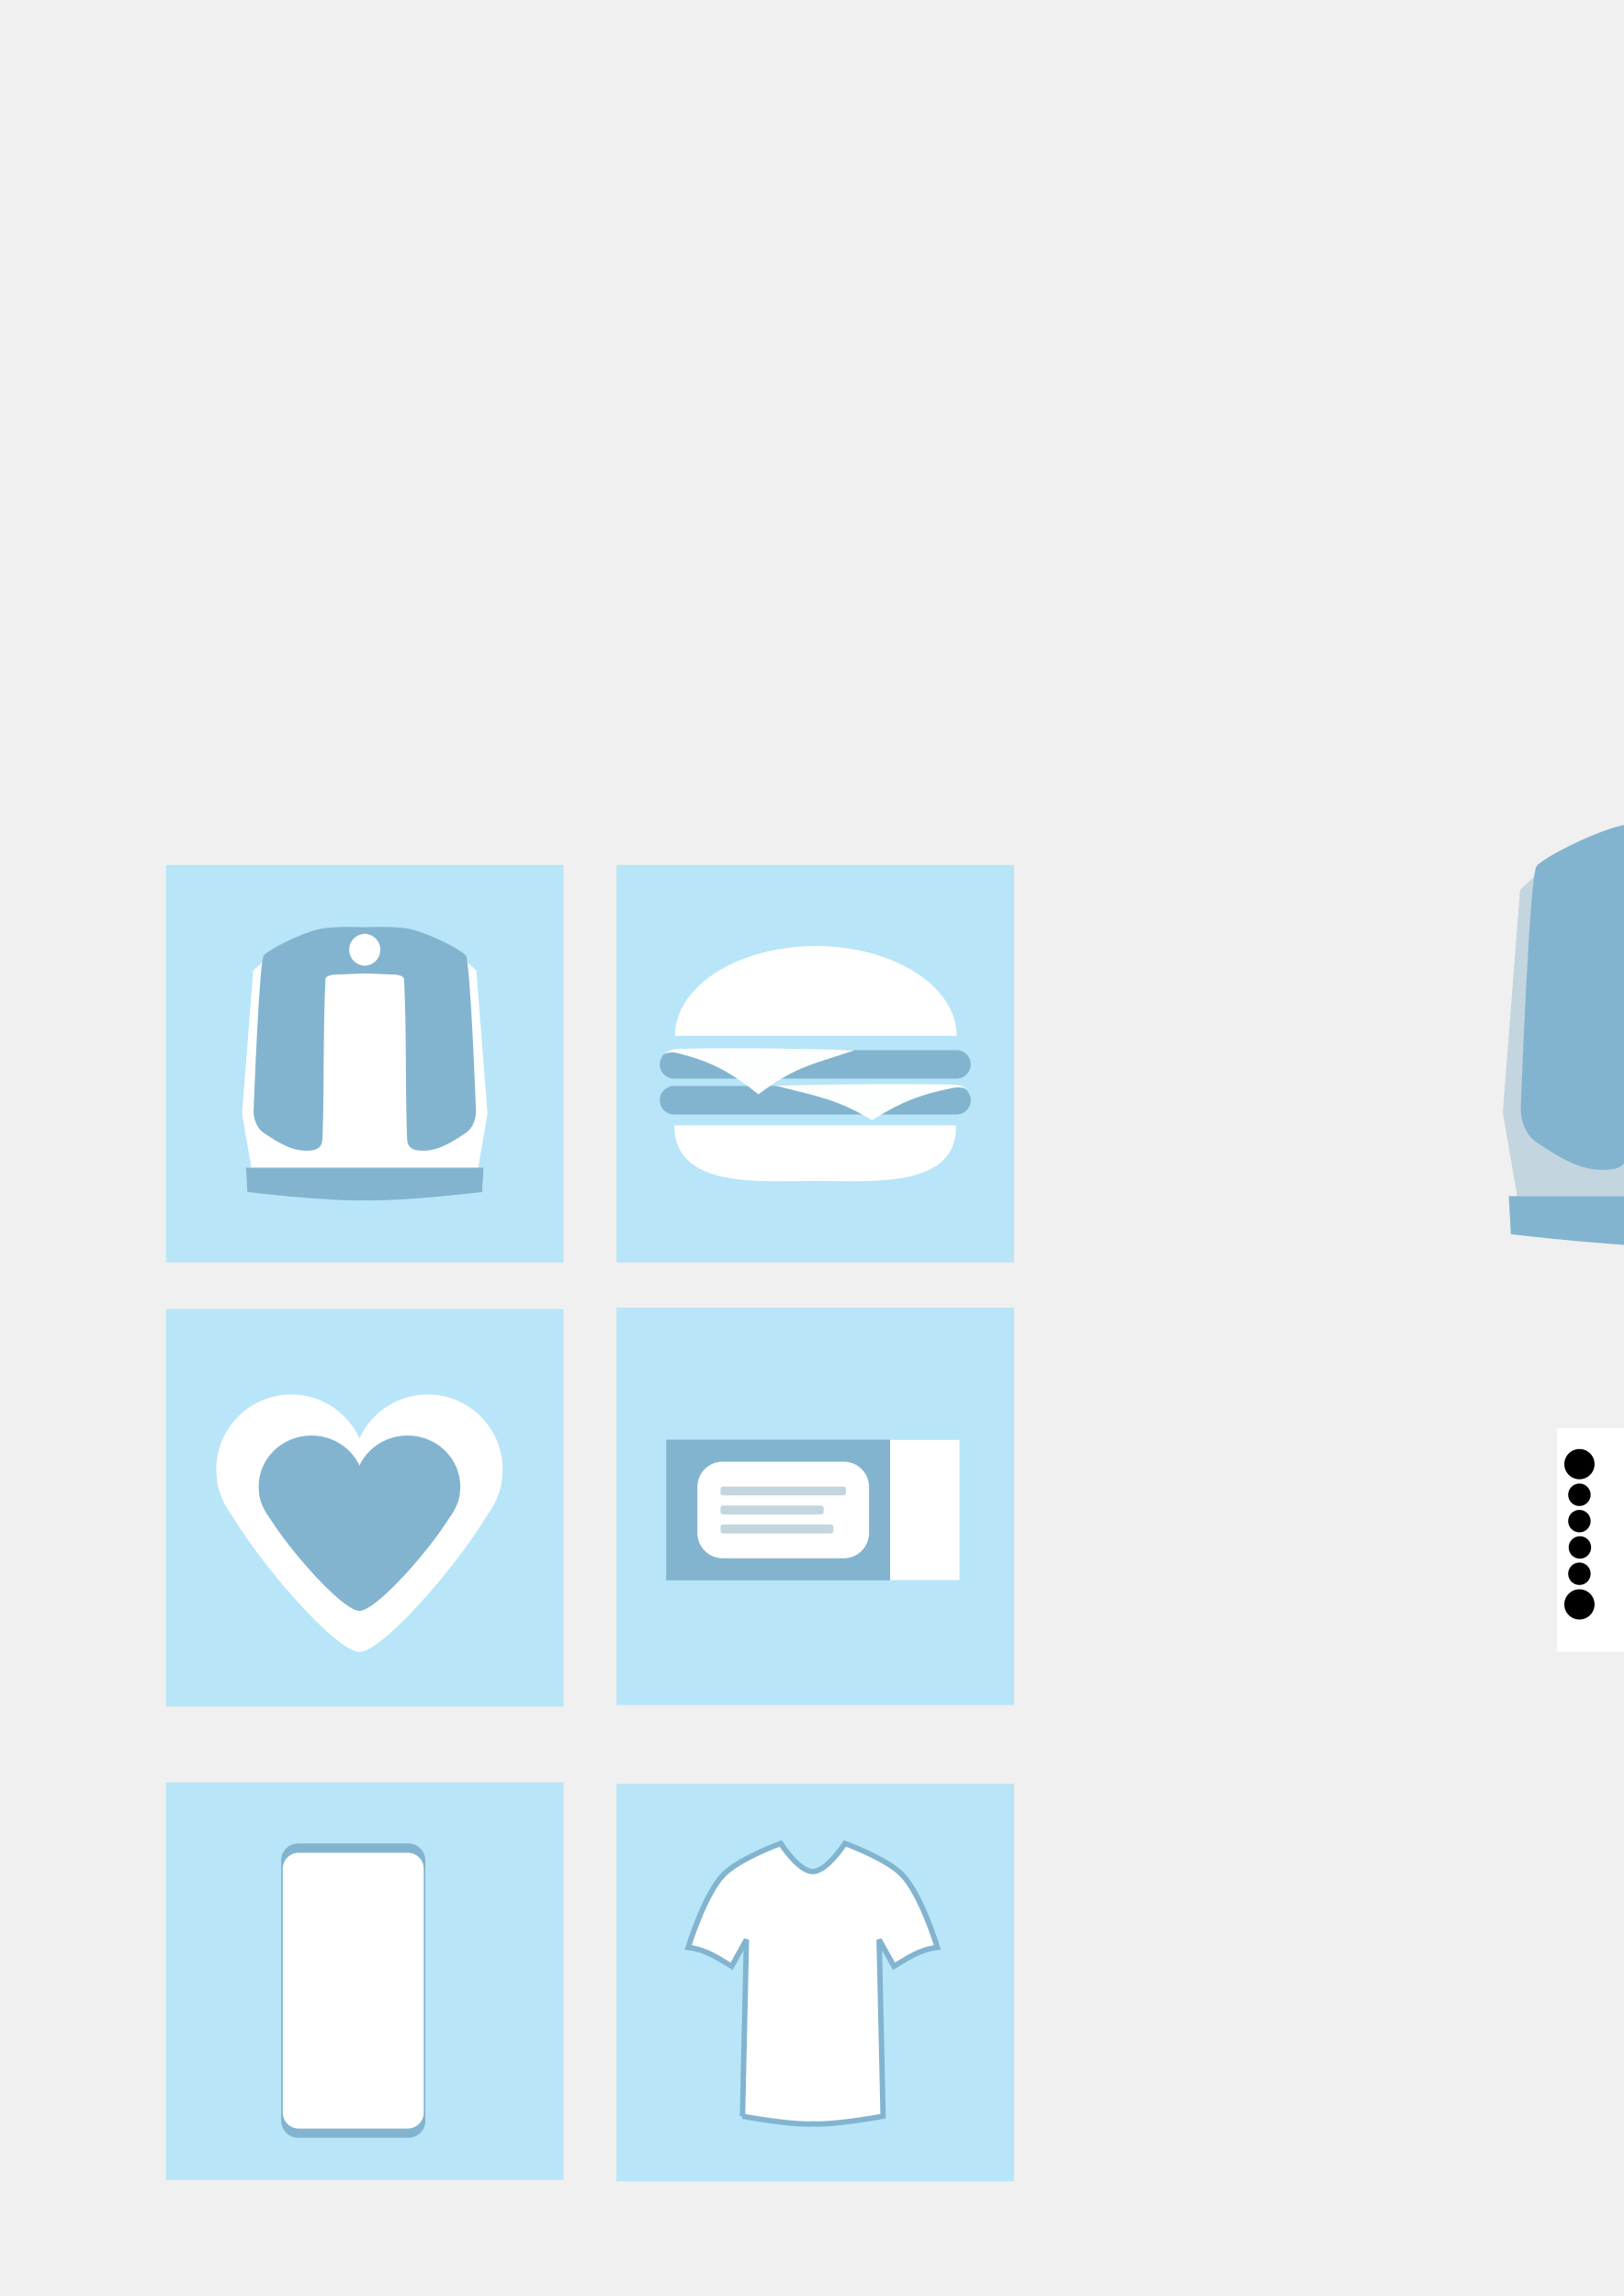
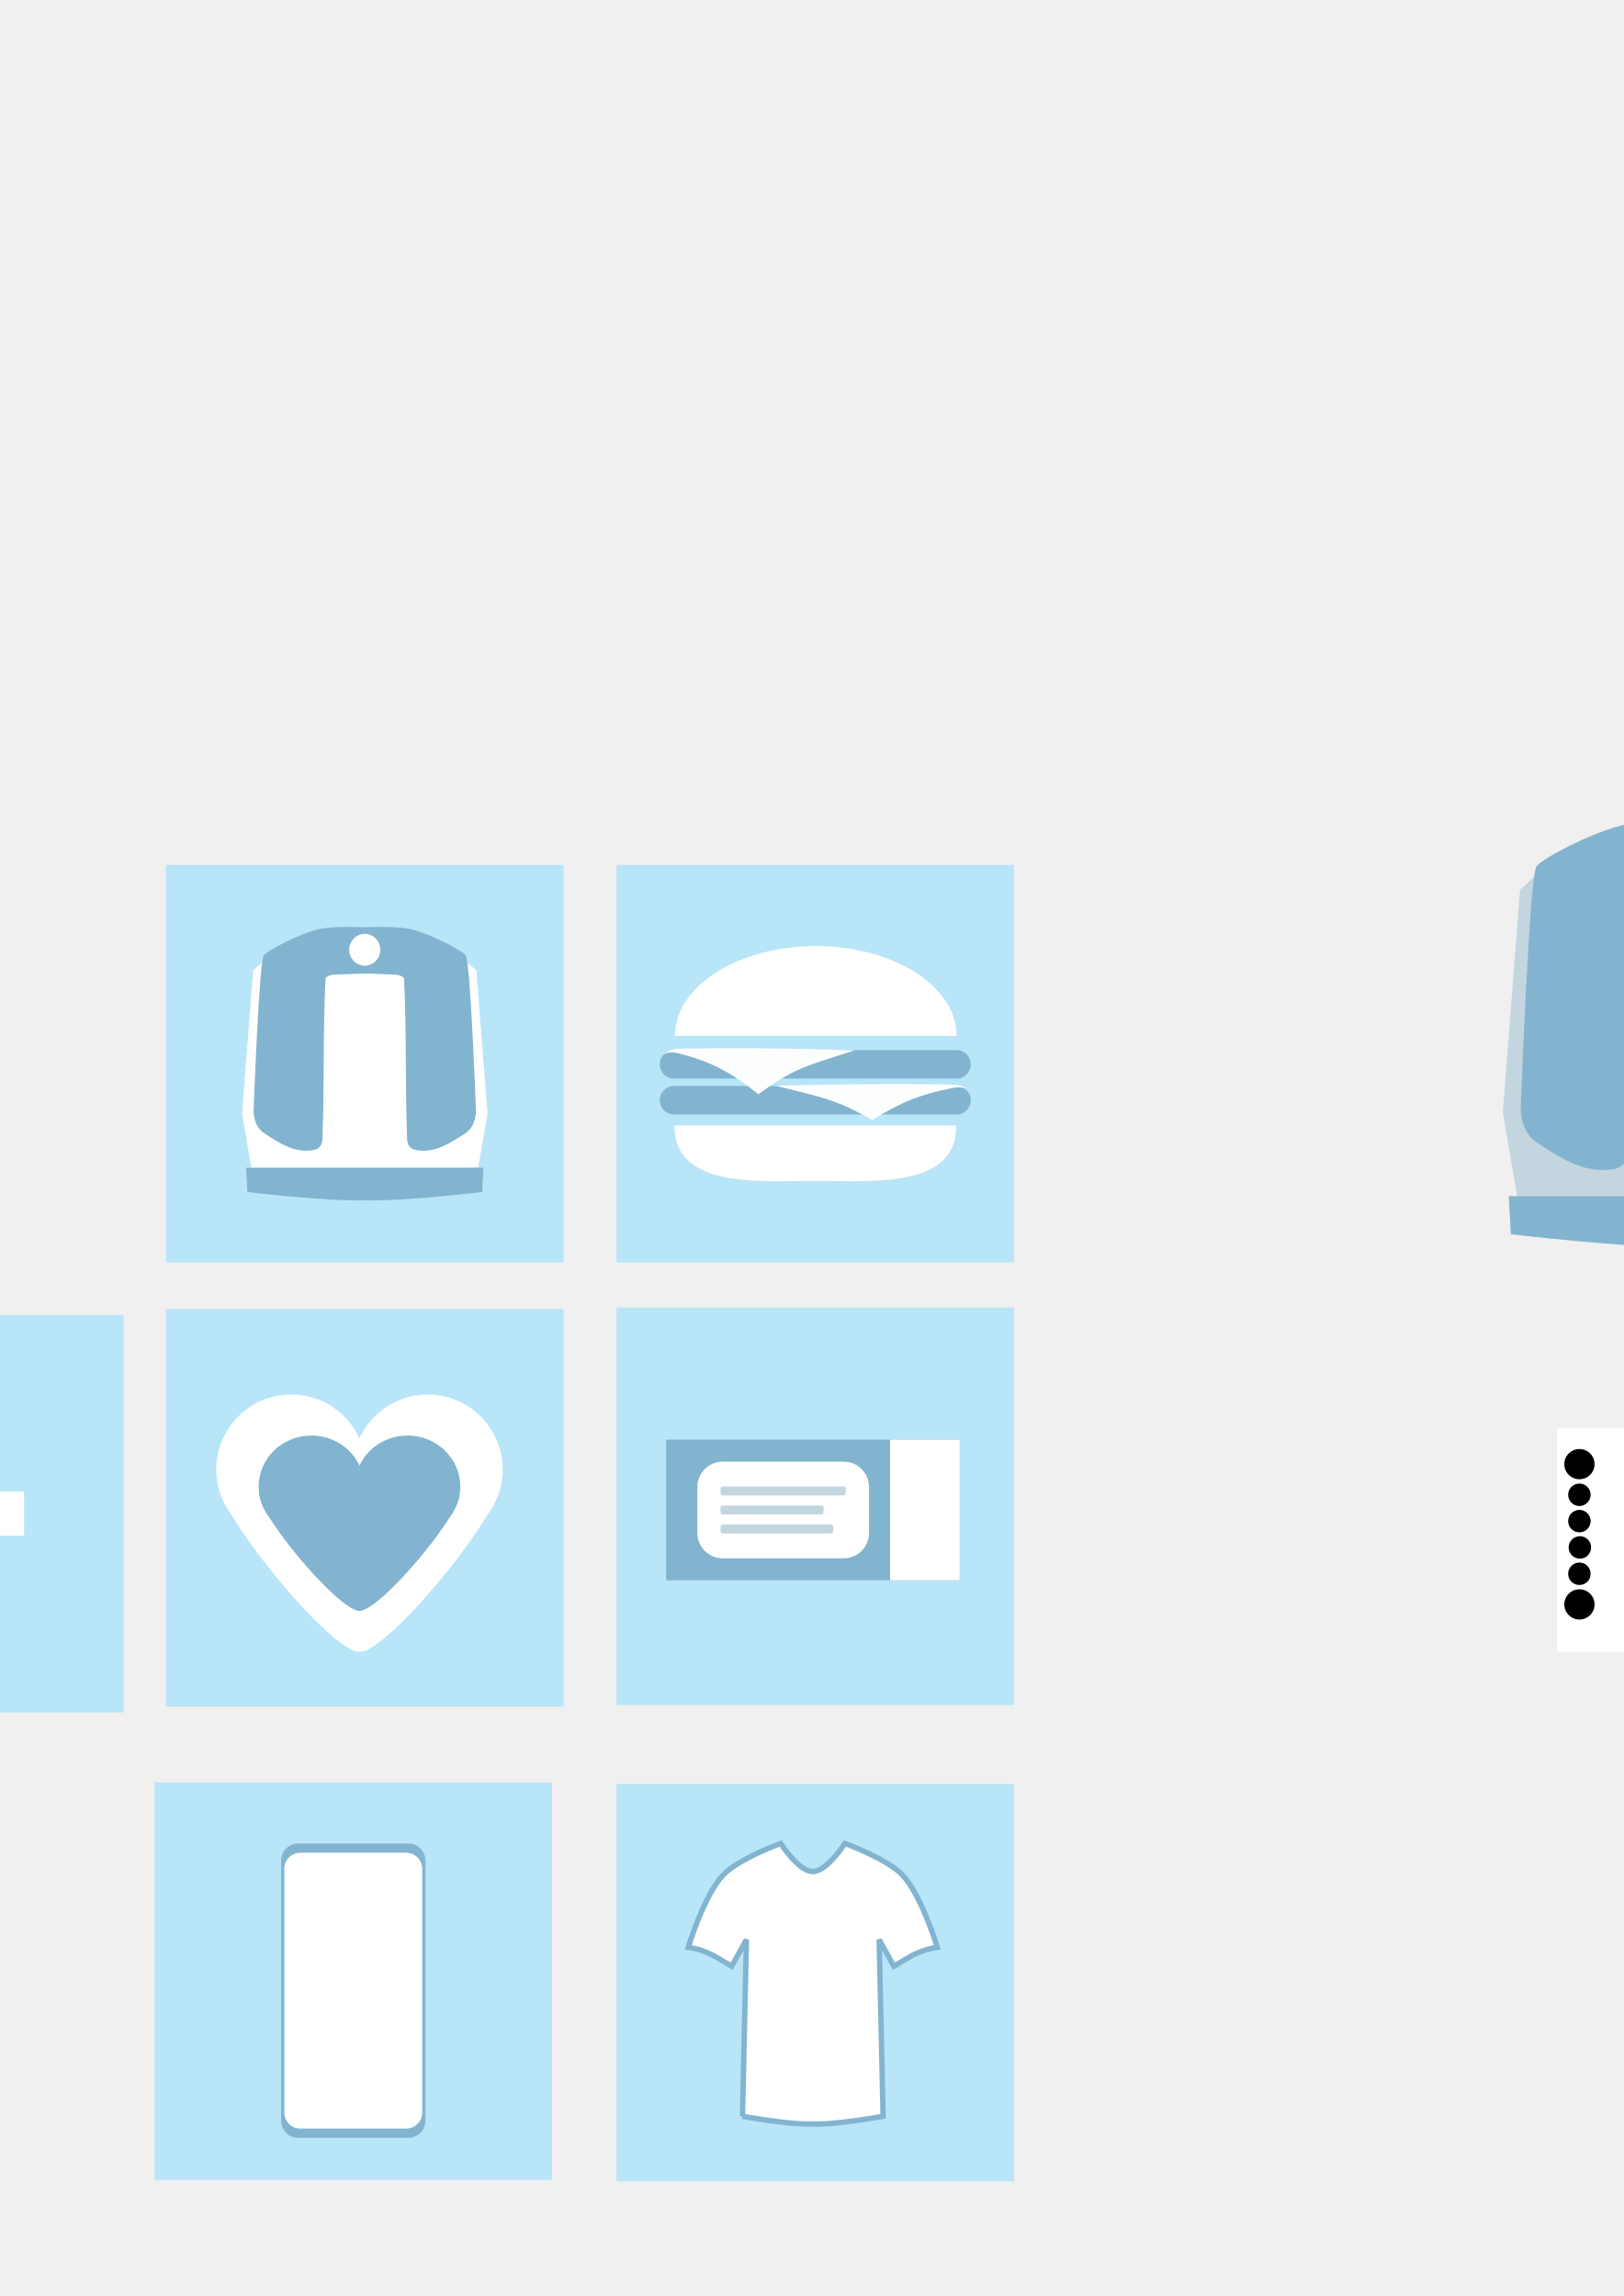
<svg xmlns="http://www.w3.org/2000/svg" xmlns:xlink="http://www.w3.org/1999/xlink" width="210mm" height="297mm" viewBox="0 0 210 297" version="1.1" id="svg8">
  <defs id="defs2">
    <clipPath clipPathUnits="userSpaceOnUse" id="clipPath1580">
      <g id="g1610" style="fill:#ffffff;fill-opacity:1">
        <circle r="1.956" style="fill:#ffffff;fill-opacity:1;stroke:none;stroke-width:1.082;stroke-miterlimit:4;stroke-dasharray:none;stroke-opacity:1" id="circle1582" cx="86.157" cy="186.277" />
        <circle r="1.956" style="fill:#ffffff;fill-opacity:1;stroke:none;stroke-width:1.082;stroke-miterlimit:4;stroke-dasharray:none;stroke-opacity:1" id="circle1584" cx="86.157" cy="204.421" />
        <circle r="1.956" style="fill:#ffffff;fill-opacity:1;stroke:none;stroke-width:1.082;stroke-miterlimit:4;stroke-dasharray:none;stroke-opacity:1" id="circle1586" cx="124.119" cy="204.421" />
        <circle r="1.956" style="fill:#ffffff;fill-opacity:1;stroke:none;stroke-width:1.082;stroke-miterlimit:4;stroke-dasharray:none;stroke-opacity:1" id="circle1588" cx="124.119" cy="186.225" />
        <g id="g1598" transform="matrix(0.2559945,0,0,0.2477394,52.44481,106.7011)" style="fill:#ffffff;fill-opacity:1">
          <ellipse style="fill:#ffffff;fill-opacity:1;stroke:none;stroke-width:2.659;stroke-miterlimit:4;stroke-dasharray:none;stroke-opacity:1" id="ellipse1590" cx="131.671" cy="350.953" rx="5.677" ry="5.866" />
          <ellipse ry="5.866" rx="5.677" cy="337.206" cx="131.671" id="ellipse1592" style="fill:#ffffff;fill-opacity:1;stroke:none;stroke-width:2.659;stroke-miterlimit:4;stroke-dasharray:none;stroke-opacity:1" />
          <ellipse style="fill:#ffffff;fill-opacity:1;stroke:none;stroke-width:2.659;stroke-miterlimit:4;stroke-dasharray:none;stroke-opacity:1" id="ellipse1594" cx="131.671" cy="378.448" rx="5.677" ry="5.866" />
          <ellipse ry="5.866" rx="5.677" cy="364.701" cx="131.919" id="ellipse1596" style="fill:#ffffff;fill-opacity:1;stroke:none;stroke-width:2.659;stroke-miterlimit:4;stroke-dasharray:none;stroke-opacity:1" />
        </g>
        <g transform="matrix(0.2559945,0,0,0.2477394,90.37988,106.7011)" id="g1608" style="fill:#ffffff;fill-opacity:1">
          <ellipse ry="5.866" rx="5.677" cy="350.953" cx="131.671" id="ellipse1600" style="fill:#ffffff;fill-opacity:1;stroke:none;stroke-width:2.659;stroke-miterlimit:4;stroke-dasharray:none;stroke-opacity:1" />
          <ellipse style="fill:#ffffff;fill-opacity:1;stroke:none;stroke-width:2.659;stroke-miterlimit:4;stroke-dasharray:none;stroke-opacity:1" id="ellipse1602" cx="131.671" cy="337.206" rx="5.677" ry="5.866" />
          <ellipse ry="5.866" rx="5.677" cy="378.448" cx="131.671" id="ellipse1604" style="fill:#ffffff;fill-opacity:1;stroke:none;stroke-width:2.659;stroke-miterlimit:4;stroke-dasharray:none;stroke-opacity:1" />
          <ellipse style="fill:#ffffff;fill-opacity:1;stroke:none;stroke-width:2.659;stroke-miterlimit:4;stroke-dasharray:none;stroke-opacity:1" id="ellipse1606" cx="131.919" cy="364.701" rx="5.677" ry="5.866" />
        </g>
      </g>
    </clipPath>
  </defs>
  <g id="layer1">
    <rect style="fill:#b8e5f8;fill-opacity:1;stroke:none;stroke-width:3.033;stroke-miterlimit:4;stroke-dasharray:none;stroke-opacity:1" id="rect162" width="51.413" height="51.413" x="21.471" y="169.337" />
    <rect y="111.885" x="21.471" height="51.413" width="51.413" id="rect5431" style="fill:#b8e5f8;fill-opacity:1;stroke:none;stroke-width:3.033;stroke-miterlimit:4;stroke-dasharray:none;stroke-opacity:1" />
    <rect style="fill:#b8e5f8;fill-opacity:1;stroke:none;stroke-width:3.033;stroke-miterlimit:4;stroke-dasharray:none;stroke-opacity:1" id="rect817" width="51.413" height="51.413" x="79.736" y="111.885" />
    <g id="g1697" transform="matrix(0.8905052,0,0,0.8905052,11.54534,15.06553)">
      <path id="path823" d="m 125.883,146.559 c 0.236,9.294 -12.573,8.055 -20.4,8.062 -7.861,0.007 -20.539,1.233 -20.514,-8.065" style="fill:#ffffff;fill-opacity:1;stroke:none;stroke-width:2.302;stroke-miterlimit:4;stroke-dasharray:none;stroke-opacity:1" />
      <path transform="scale(1,-1)" style="fill:#ffffff;fill-opacity:1;stroke:none;stroke-width:2.765;stroke-miterlimit:4;stroke-dasharray:none;stroke-opacity:1" id="path827" d="m 125.977,-133.545 a 20.457,13.04 0 0 1 -10.231,11.294 20.457,13.04 0 0 1 -20.459,-0.002 20.457,13.04 0 0 1 -10.225,-11.296" />
      <rect transform="scale(-1,1)" ry="2.071" y="140.833" x="-128.026" height="4.143" width="45.169" id="rect829" style="fill:#82b4d0;fill-opacity:1;stroke:none;stroke-width:2.765;stroke-miterlimit:4;stroke-dasharray:none;stroke-opacity:1" />
      <rect ry="2.071" style="fill:#82b4d0;fill-opacity:1;stroke:none;stroke-width:2.765;stroke-miterlimit:4;stroke-dasharray:none;stroke-opacity:1" id="rect835" width="45.169" height="4.143" x="82.858" y="135.621" />
      <path style="fill:#ffffff;fill-opacity:0.977;stroke:none;stroke-width:0.213px;stroke-linecap:butt;stroke-linejoin:miter;stroke-opacity:1" d="m 99.698,140.792 c 7.968,-0.178 16.091,-0.322 25.592,-0.169 0.85,0.014 1.493,0.19 2.169,0.629 -0.851,-0.274 -1.342,-0.275 -2.151,-0.114 -4.673,0.934 -7.491,2.068 -11.606,4.65 -5.188,-3.011 -7.145,-3.254 -14.004,-4.995 z" id="path876" />
      <path id="path880" d="m 111.186,135.645 c -7.968,-0.227 -16.091,-0.412 -25.592,-0.216 -0.85,0.017 -1.493,0.243 -2.169,0.805 0.851,-0.351 1.342,-0.353 2.151,-0.146 4.673,1.195 7.491,2.647 11.606,5.952 5.188,-3.854 7.145,-4.165 14.004,-6.394 z" style="fill:#ffffff;fill-opacity:0.977;stroke:none;stroke-width:0.241px;stroke-linecap:butt;stroke-linejoin:miter;stroke-opacity:1" />
    </g>
    <path id="path918" d="m 215.471,106.574 c -1.294,0.005 -2.631,0.056 -3.597,0.209 -2.707,0.429 -5.439,1.114 -7.943,2.457 -2.669,1.432 -7.332,5.859 -7.332,5.859 l -2.236,28.791 1.864,10.857 -1.079,-0.008 0.267,4.913 c 0,0 15.361,1.005 23.708,0.852 v -6.268 -47.574 c -0.679,-0.034 -2.042,-0.094 -3.651,-0.088 z" style="fill:#c3d5df;fill-opacity:1;stroke:none;stroke-width:0.238px;stroke-linecap:butt;stroke-linejoin:miter;stroke-opacity:1" />
    <path style="fill:#82b4d0;fill-opacity:1;stroke:none;stroke-width:0.238px;stroke-linecap:butt;stroke-linejoin:miter;stroke-opacity:1" d="m 195.147,154.739 0.267,4.913 c 0,0 15.706,1.896 23.708,1.675 v -5.927 l -0.069,-0.654 h -22.827 z" id="path916" />
    <path style="fill:#82b4d0;fill-opacity:1;stroke:none;stroke-width:0.238px;stroke-linecap:butt;stroke-linejoin:miter;stroke-opacity:1" d="m 215.769,106.302 c -2.095,-8e-5 -4.599,0.104 -6.235,0.52 -3.786,0.963 -9.887,4.105 -10.801,5.212 -0.94,1.139 -2.053,31.404 -2.053,31.404 0,0 -0.075,2.961 2.16,4.41 3.058,1.982 5.97,3.939 9.668,3.408 2.174,-0.313 2.017,-2.014 2.056,-3.054 0.352,-9.465 0.062,-20.664 0.59,-31.558 0.395,-0.642 1.728,-0.735 1.728,-0.735 l 6.24,-0.245 v -9.258 -0.02 c -0.488,-0.026 -1.664,-0.084 -3.353,-0.084 z" id="path920" />
    <path style="fill:#c3d5df;fill-opacity:1;stroke:none;stroke-width:1.268;stroke-miterlimit:4;stroke-dasharray:none;stroke-opacity:1" d="m 219.122,107.698 a 3.204,3.204 0 0 0 -3.203,3.203 3.204,3.204 0 0 0 3.203,3.203 z" id="path1558" />
    <use height="100%" width="100%" id="use5289-3" transform="matrix(-1,0,0,1,264.9108,-38.61204)" xlink:href="#g1582" y="0" x="0" />
    <use x="0" y="0" xlink:href="#g1582" transform="translate(-173.4702,-38.61205)" id="use5373" width="100%" height="100%" />
    <g id="use5289" transform="matrix(-1,0,0,1,438.244,0)">
      <path id="path5377" d="m 215.471,106.574 c -1.294,0.005 -2.631,0.056 -3.597,0.209 -2.707,0.429 -5.439,1.114 -7.943,2.457 -2.669,1.432 -7.332,5.859 -7.332,5.859 l -2.236,28.791 1.864,10.857 -1.079,-0.008 0.267,4.913 c 0,0 15.361,1.005 23.708,0.852 v -6.268 -47.574 c -0.679,-0.034 -2.042,-0.094 -3.651,-0.088 z" style="fill:#c3d5df;fill-opacity:1;stroke:none;stroke-width:0.238px;stroke-linecap:butt;stroke-linejoin:miter;stroke-opacity:1" />
      <path style="fill:#82b4d0;fill-opacity:1;stroke:none;stroke-width:0.238px;stroke-linecap:butt;stroke-linejoin:miter;stroke-opacity:1" d="m 195.147,154.739 0.267,4.913 c 0,0 15.706,1.896 23.708,1.675 v -5.927 l -0.069,-0.654 h -22.827 z" id="path5379" />
      <path style="fill:#82b4d0;fill-opacity:1;stroke:none;stroke-width:0.238px;stroke-linecap:butt;stroke-linejoin:miter;stroke-opacity:1" d="m 215.769,106.302 c -2.095,-8e-5 -4.599,0.104 -6.235,0.52 -3.786,0.963 -9.887,4.105 -10.801,5.212 -0.94,1.139 -2.053,31.404 -2.053,31.404 0,0 -0.075,2.961 2.16,4.41 3.058,1.982 5.97,3.939 9.668,3.408 2.174,-0.313 2.017,-2.014 2.056,-3.054 0.352,-9.465 0.062,-20.664 0.59,-31.558 0.395,-0.642 1.728,-0.735 1.728,-0.735 l 6.24,-0.245 v -9.258 -0.02 c -0.488,-0.026 -1.664,-0.084 -3.353,-0.084 z" id="path5381" />
      <path transform="scale(0.2645833)" style="fill:#c3d5df;fill-opacity:1;stroke:none;stroke-width:4.794;stroke-miterlimit:4;stroke-dasharray:none;stroke-opacity:1" d="m 828.178,407.047 a 12.108,12.108 0 0 0 -12.107,12.107 12.108,12.108 0 0 0 12.107,12.107 z" id="path5383" />
      <path id="path5385" d="m 41.279,118.321 c -0.832,0.003 -1.691,0.036 -2.312,0.135 -1.74,0.276 -3.496,0.716 -5.106,1.579 -1.716,0.921 -4.713,3.766 -4.713,3.766 l -1.437,18.507 1.198,6.979 -0.694,-0.005 0.172,3.158 c 0,0 9.874,0.646 15.239,0.547 v -4.029 -30.58 c -0.437,-0.022 -1.313,-0.06 -2.347,-0.057 z" style="fill:#c3d5df;fill-opacity:1;stroke:none;stroke-width:0.153px;stroke-linecap:butt;stroke-linejoin:miter;stroke-opacity:1" />
      <path style="fill:#82b4d0;fill-opacity:1;stroke:none;stroke-width:0.153px;stroke-linecap:butt;stroke-linejoin:miter;stroke-opacity:1" d="m 28.215,149.281 0.172,3.158 c 0,0 10.096,1.219 15.239,1.077 v -3.81 l -0.044,-0.42 H 28.909 Z" id="path5387" />
      <path style="fill:#82b4d0;fill-opacity:1;stroke:none;stroke-width:0.153px;stroke-linecap:butt;stroke-linejoin:miter;stroke-opacity:1" d="m 41.471,118.145 c -1.347,-5e-5 -2.956,0.067 -4.008,0.334 -2.433,0.619 -6.356,2.638 -6.943,3.35 -0.604,0.732 -1.319,20.186 -1.319,20.186 0,0 -0.048,1.903 1.389,2.835 1.966,1.274 3.838,2.532 6.214,2.19 1.398,-0.201 1.297,-1.295 1.322,-1.963 0.227,-6.084 0.04,-13.283 0.379,-20.285 0.254,-0.413 1.111,-0.472 1.111,-0.472 l 4.011,-0.157 v -5.951 -0.013 c -0.314,-0.017 -1.069,-0.054 -2.156,-0.054 z" id="path5389" />
      <path style="fill:#c3d5df;fill-opacity:1;stroke:none;stroke-width:0.815;stroke-miterlimit:4;stroke-dasharray:none;stroke-opacity:1" d="m 43.626,119.043 a 2.059,2.059 0 0 0 -2.059,2.059 2.059,2.059 0 0 0 2.059,2.059 z" id="path5391" />
      <use height="100%" width="100%" id="use5393" transform="matrix(-1,0,0,1,264.9108,-38.61204)" xlink:href="#g1582" y="0" x="0" />
      <path style="fill:#c3d5df;fill-opacity:1;stroke:none;stroke-width:0.153px;stroke-linecap:butt;stroke-linejoin:miter;stroke-opacity:1" d="m 45.885,118.321 c 0.832,0.003 1.691,0.036 2.312,0.135 1.74,0.276 3.496,0.716 5.106,1.579 1.716,0.921 4.713,3.766 4.713,3.766 l 1.437,18.507 -1.198,6.979 0.694,-0.005 -0.172,3.158 c 0,0 -9.874,0.646 -15.239,0.547 v -4.029 -30.58 c 0.437,-0.022 1.313,-0.06 2.347,-0.057 z" id="path5395" />
      <path id="path5397" d="m 58.949,149.281 -0.172,3.158 c 0,0 -10.096,1.219 -15.239,1.077 v -3.81 l 0.044,-0.42 h 14.673 z" style="fill:#82b4d0;fill-opacity:1;stroke:none;stroke-width:0.153px;stroke-linecap:butt;stroke-linejoin:miter;stroke-opacity:1" />
      <path id="path5399" d="m 45.694,118.145 c 1.347,-5e-5 2.956,0.067 4.008,0.334 2.433,0.619 6.356,2.638 6.943,3.35 0.604,0.732 1.319,20.186 1.319,20.186 0,0 0.048,1.903 -1.389,2.835 -1.966,1.274 -3.838,2.532 -6.214,2.19 -1.398,-0.201 -1.297,-1.295 -1.322,-1.963 -0.227,-6.084 -0.04,-13.283 -0.379,-20.285 -0.254,-0.413 -1.111,-0.472 -1.111,-0.472 l -4.011,-0.157 v -5.951 -0.013 c 0.314,-0.017 1.069,-0.054 2.156,-0.054 z" style="fill:#82b4d0;fill-opacity:1;stroke:none;stroke-width:0.153px;stroke-linecap:butt;stroke-linejoin:miter;stroke-opacity:1" />
      <path id="path5401" d="m 43.538,119.043 a 2.059,2.059 0 0 1 2.059,2.059 2.059,2.059 0 0 1 -2.059,2.059 z" style="fill:#c3d5df;fill-opacity:1;stroke:none;stroke-width:0.815;stroke-miterlimit:4;stroke-dasharray:none;stroke-opacity:1" />
      <use x="0" y="0" xlink:href="#g1582" transform="translate(-173.4702,-38.61205)" id="use5403" width="100%" height="100%" />
    </g>
    <rect y="243.813" x="235.999" height="46.505" width="97.019" id="rect210" style="fill:#82b4d0;fill-opacity:1;stroke:none;stroke-width:2.765;stroke-miterlimit:4;stroke-dasharray:none;stroke-opacity:1" />
    <g id="g1720">
      <g style="fill:#ffffff;fill-opacity:1" transform="matrix(0.765625,0,0,0.765625,13.6488,47.52372)" id="g160">
        <g style="fill:#ffffff;fill-opacity:1" id="g154">
          <circle style="fill:#ffffff;fill-opacity:1;stroke:none;stroke-width:2.765;stroke-miterlimit:4;stroke-dasharray:none;stroke-opacity:1" id="path144" cx="31.368" cy="186.199" r="12.662" />
          <circle r="12.662" cy="186.199" cx="54.424" id="circle146" style="fill:#ffffff;fill-opacity:1;stroke:none;stroke-width:2.765;stroke-miterlimit:4;stroke-dasharray:none;stroke-opacity:1" />
        </g>
        <path transform="matrix(1.036703,0,0,0.74693,-1.378497,46.39861)" d="m 42.707,228.436 c -5.047,0 -25.463,-35.362 -22.939,-39.732 2.523,-4.371 43.355,-4.371 45.879,0 2.523,4.371 -17.893,39.732 -22.939,39.732 z" id="path150" style="fill:#ffffff;fill-opacity:1;stroke:none;stroke-width:5.917;stroke-miterlimit:4;stroke-dasharray:none;stroke-opacity:1" />
      </g>
      <g style="fill:#82b4d0;fill-opacity:1" id="g1620">
        <g id="g193" style="fill:#82b4d0;fill-opacity:1" transform="matrix(0.5390625,0,0,0.5216793,23.36743,95.16158)">
          <circle r="12.662" cy="186.199" cx="31.368" id="circle189" style="fill:#82b4d0;fill-opacity:1;stroke:none;stroke-width:2.765;stroke-miterlimit:4;stroke-dasharray:none;stroke-opacity:1" />
          <circle style="fill:#82b4d0;fill-opacity:1;stroke:none;stroke-width:2.765;stroke-miterlimit:4;stroke-dasharray:none;stroke-opacity:1" id="circle191" cx="54.424" cy="186.199" r="12.662" />
        </g>
        <path style="fill:#82b4d0;fill-opacity:1;stroke:none;stroke-width:5.917;stroke-miterlimit:4;stroke-dasharray:none;stroke-opacity:1" id="path195" d="m 42.707,228.436 c -5.047,0 -25.463,-35.362 -22.939,-39.732 2.523,-4.371 43.355,-4.371 45.879,0 2.523,4.371 -17.893,39.732 -22.939,39.732 z" transform="matrix(0.5588478,0,0,0.389658,22.62433,119.3668)" />
      </g>
    </g>
    <rect y="243.813" x="310.019" height="46.505" width="22.999" id="rect1023" style="fill:#c3d5df;fill-opacity:1;stroke:none;stroke-width:2.689;stroke-miterlimit:4;stroke-dasharray:none;stroke-opacity:1" />
    <rect y="169.148" x="79.736" height="51.413" width="51.413" id="rect1233" style="fill:#b8e5f8;fill-opacity:1;stroke:none;stroke-width:3.033;stroke-miterlimit:4;stroke-dasharray:none;stroke-opacity:1" />
    <g id="g1202" transform="matrix(0.3912768,0,0,0.3912768,49.24189,85.07441)">
      <g id="g1189">
        <g id="g1185">
          <rect y="258.513" x="94.346" height="46.505" width="97.019" id="rect1021" style="fill:#82b4d0;fill-opacity:1;stroke:none;stroke-width:2.765;stroke-miterlimit:4;stroke-dasharray:none;stroke-opacity:1" />
        </g>
      </g>
      <g id="g1171">
        <rect style="fill:#ffffff;fill-opacity:1;stroke:none;stroke-width:2.689;stroke-miterlimit:4;stroke-dasharray:none;stroke-opacity:1" id="rect212" width="22.999" height="46.505" x="168.366" y="258.513" />
        <g id="g1162">
          <rect style="fill:#ffffff;fill-opacity:1;stroke:none;stroke-width:2.788;stroke-miterlimit:4;stroke-dasharray:none;stroke-opacity:1" id="rect1090" width="56.735" height="31.939" x="104.666" y="265.796" ry="8.355" />
          <g id="g1101" transform="matrix(0.5390625,0,0,0.5216793,23.96878,93.82524)" style="fill:#c3d5df;fill-opacity:1">
            <rect ry="1.461" y="345.403" x="163.898" height="5.636" width="76.85" id="rect1092" style="fill:#c3d5df;fill-opacity:1;stroke:none;stroke-width:3.847;stroke-miterlimit:4;stroke-dasharray:none;stroke-opacity:1" />
            <rect style="fill:#c3d5df;fill-opacity:1;stroke:none;stroke-width:3.489;stroke-miterlimit:4;stroke-dasharray:none;stroke-opacity:1" id="rect1094" width="63.215" height="5.636" x="163.898" y="357.443" ry="1.461" />
            <rect ry="1.461" y="369.482" x="163.898" height="5.636" width="69.165" id="rect1096" style="fill:#c3d5df;fill-opacity:1;stroke:none;stroke-width:3.65;stroke-miterlimit:4;stroke-dasharray:none;stroke-opacity:1" />
          </g>
        </g>
      </g>
    </g>
    <rect style="fill:#b8e5f8;fill-opacity:1;stroke:none;stroke-width:2.765;stroke-miterlimit:4;stroke-dasharray:none;stroke-opacity:1" id="rect1340" width="44.223" height="28.915" x="83.249" y="181.623" ry="0" clip-path="url(#clipPath1580)" />
    <g id="g1496" transform="translate(118.1176,3.118304)">
      <rect style="fill:#ffffff;fill-opacity:1;stroke:none;stroke-width:2.765;stroke-miterlimit:4;stroke-dasharray:none;stroke-opacity:1" id="rect1464" width="44.223" height="28.915" x="83.249" y="181.623" ry="0" />
      <g id="g1494" style="fill:#000000">
        <circle r="1.956" style="fill:#000000;fill-opacity:1;stroke:none;stroke-width:1.082;stroke-miterlimit:4;stroke-dasharray:none;stroke-opacity:1" id="circle1466" cx="86.157" cy="186.277" />
        <circle r="1.956" style="fill:#000000;fill-opacity:1;stroke:none;stroke-width:1.082;stroke-miterlimit:4;stroke-dasharray:none;stroke-opacity:1" id="circle1468" cx="86.157" cy="204.421" />
        <circle r="1.956" style="fill:#000000;fill-opacity:1;stroke:none;stroke-width:1.082;stroke-miterlimit:4;stroke-dasharray:none;stroke-opacity:1" id="circle1470" cx="124.119" cy="204.421" />
        <circle r="1.956" style="fill:#000000;fill-opacity:1;stroke:none;stroke-width:1.082;stroke-miterlimit:4;stroke-dasharray:none;stroke-opacity:1" id="circle1472" cx="124.119" cy="186.225" />
        <g id="g1482" transform="matrix(0.2559945,0,0,0.2477394,52.44481,106.7011)" style="fill:#000000;fill-opacity:1">
          <ellipse style="fill:#000000;fill-opacity:1;stroke:none;stroke-width:2.659;stroke-miterlimit:4;stroke-dasharray:none;stroke-opacity:1" id="ellipse1474" cx="131.671" cy="350.953" rx="5.677" ry="5.866" />
          <ellipse ry="5.866" rx="5.677" cy="337.206" cx="131.671" id="ellipse1476" style="fill:#000000;fill-opacity:1;stroke:none;stroke-width:2.659;stroke-miterlimit:4;stroke-dasharray:none;stroke-opacity:1" />
          <ellipse style="fill:#000000;fill-opacity:1;stroke:none;stroke-width:2.659;stroke-miterlimit:4;stroke-dasharray:none;stroke-opacity:1" id="ellipse1478" cx="131.671" cy="378.448" rx="5.677" ry="5.866" />
          <ellipse ry="5.866" rx="5.677" cy="364.701" cx="131.919" id="ellipse1480" style="fill:#000000;fill-opacity:1;stroke:none;stroke-width:2.659;stroke-miterlimit:4;stroke-dasharray:none;stroke-opacity:1" />
        </g>
        <g transform="matrix(0.2559945,0,0,0.2477394,90.37988,106.7011)" id="g1492" style="fill:#000000;fill-opacity:1">
          <ellipse ry="5.866" rx="5.677" cy="350.953" cx="131.671" id="ellipse1484" style="fill:#000000;fill-opacity:1;stroke:none;stroke-width:2.659;stroke-miterlimit:4;stroke-dasharray:none;stroke-opacity:1" />
          <ellipse style="fill:#000000;fill-opacity:1;stroke:none;stroke-width:2.659;stroke-miterlimit:4;stroke-dasharray:none;stroke-opacity:1" id="ellipse1486" cx="131.671" cy="337.206" rx="5.677" ry="5.866" />
          <ellipse ry="5.866" rx="5.677" cy="378.448" cx="131.671" id="ellipse1488" style="fill:#000000;fill-opacity:1;stroke:none;stroke-width:2.659;stroke-miterlimit:4;stroke-dasharray:none;stroke-opacity:1" />
          <ellipse style="fill:#000000;fill-opacity:1;stroke:none;stroke-width:2.659;stroke-miterlimit:4;stroke-dasharray:none;stroke-opacity:1" id="ellipse1490" cx="131.919" cy="364.701" rx="5.677" ry="5.866" />
        </g>
      </g>
    </g>
    <g id="g1708">
      <path style="fill:#ffffff;fill-opacity:1;stroke:none;stroke-width:0.153px;stroke-linecap:butt;stroke-linejoin:miter;stroke-opacity:1" d="m 44.874,120.075 c -0.832,0.003 -1.692,0.036 -2.313,0.135 -1.74,0.276 -3.496,0.716 -5.106,1.579 -1.716,0.921 -4.713,3.766 -4.713,3.766 l -1.437,18.507 1.198,6.978 -0.693,-0.005 0.172,3.158 c 0,0 9.82,0.643 15.195,0.548 5.375,0.095 15.195,-0.548 15.195,-0.548 l 0.172,-3.158 -0.694,0.005 1.198,-6.978 -1.437,-18.507 c 0,0 -2.998,-2.846 -4.713,-3.766 -1.61,-0.864 -3.366,-1.303 -5.106,-1.579 -0.621,-0.098 -1.48,-0.132 -2.312,-0.135 -1.01,-0.004 -1.857,0.033 -2.303,0.055 -0.446,-0.022 -1.292,-0.059 -2.303,-0.055 z" id="path918-3" />
      <g transform="translate(3.595044,1.754833)" id="g5437" style="fill:#82b4d0;fill-opacity:1">
        <g style="fill:#82b4d0;fill-opacity:1" id="g1633">
          <path transform="translate(-3.595044,-1.754833)" id="path920-7" d="m 45.065,119.9 c -1.347,-5e-5 -2.956,0.067 -4.008,0.334 -2.433,0.619 -6.356,2.638 -6.943,3.35 -0.604,0.732 -1.319,20.186 -1.319,20.186 0,0 -0.048,1.903 1.389,2.834 1.966,1.274 3.838,2.532 6.215,2.191 1.398,-0.201 1.296,-1.294 1.321,-1.963 0.227,-6.084 0.04,-13.283 0.38,-20.286 0.254,-0.413 1.111,-0.472 1.111,-0.472 l 3.967,-0.156 3.967,0.156 c 0,0 0.857,0.059 1.111,0.472 0.34,7.002 0.153,14.201 0.379,20.286 0.025,0.668 -0.076,1.762 1.322,1.963 2.377,0.342 4.248,-0.916 6.214,-2.191 1.437,-0.931 1.389,-2.834 1.389,-2.834 0,0 -0.715,-19.454 -1.32,-20.186 -0.588,-0.712 -4.509,-2.731 -6.943,-3.35 -1.052,-0.267 -2.662,-0.334 -4.009,-0.334 -1.055,0 -1.782,0.035 -2.111,0.052 -0.329,-0.018 -1.056,-0.052 -2.112,-0.052 z" style="fill:#82b4d0;fill-opacity:1;stroke:none;stroke-width:0.153px;stroke-linecap:butt;stroke-linejoin:miter;stroke-opacity:1" />
          <path id="path916-6" d="m 28.215,149.281 0.172,3.158 c 0,0 10.096,1.219 15.239,1.077 v -3.81 l -0.044,-0.42 H 28.909 Z" style="fill:#82b4d0;fill-opacity:1;stroke:none;stroke-width:0.153px;stroke-linecap:butt;stroke-linejoin:miter;stroke-opacity:1" />
          <path style="fill:#82b4d0;fill-opacity:1;stroke:none;stroke-width:0.153px;stroke-linecap:butt;stroke-linejoin:miter;stroke-opacity:1" d="m 58.949,149.281 -0.172,3.158 c 0,0 -10.096,1.219 -15.239,1.077 v -3.81 l 0.044,-0.42 h 14.673 z" id="path5367" />
        </g>
      </g>
      <g id="g1637">
        <path style="fill:#ffffff;fill-opacity:1;stroke:none;stroke-width:0.815;stroke-miterlimit:4;stroke-dasharray:none;stroke-opacity:1" d="m 47.221,120.798 a 2.059,2.059 0 0 0 -2.059,2.059 2.059,2.059 0 0 0 2.059,2.059 z" id="path1558-5" />
        <path id="path5371" d="m 47.133,120.798 a 2.059,2.059 0 0 1 2.059,2.059 2.059,2.059 0 0 1 -2.059,2.059 z" style="fill:#ffffff;fill-opacity:1;stroke:none;stroke-width:0.815;stroke-miterlimit:4;stroke-dasharray:none;stroke-opacity:1" />
      </g>
    </g>
    <rect style="fill:#b8e5f8;fill-opacity:1;stroke:none;stroke-width:3.033;stroke-miterlimit:4;stroke-dasharray:none;stroke-opacity:1" id="rect1683" width="51.413" height="51.413" x="79.736" y="230.759" />
    <path style="fill:#ffffff;stroke:#82b4d0;stroke-width:0.696;stroke-linecap:butt;stroke-linejoin:miter;stroke-opacity:1;fill-opacity:1;stroke-miterlimit:4;stroke-dasharray:none" d="m 96.028,273.748 0.511,-22.849 -1.912,3.451 c -1.663,-0.962 -3.075,-2.1 -5.617,-2.447 0,0 2.069,-6.824 4.547,-9.39 2.041,-2.113 7.413,-4.053 7.413,-4.053 0,0 2.312,3.635 4.151,3.635 1.839,0 4.151,-3.635 4.151,-3.635 0,0 5.373,1.939 7.413,4.053 2.478,2.566 4.547,9.39 4.547,9.39 -2.542,0.347 -3.954,1.485 -5.617,2.447 l -1.912,-3.451 0.511,22.849 c 0,0 -6.298,1.163 -9.094,0.988 -2.796,0.175 -9.094,-0.988 -9.094,-0.988 z" id="path1662" />
-     <rect y="230.57" x="21.471" height="51.413" width="51.413" id="rect1685" style="fill:#b8e5f8;fill-opacity:1;stroke:none;stroke-width:3.033;stroke-miterlimit:4;stroke-dasharray:none;stroke-opacity:1" />
-     <rect style="fill:#82b4d0;fill-opacity:1;stroke:none;stroke-width:2.071;stroke-miterlimit:4;stroke-dasharray:none;stroke-opacity:1" id="rect1687" width="18.658" height="38.072" x="36.359" y="238.466" ry="2.206" />
-     <rect ry="2.067" y="239.666" x="36.569" height="35.67" width="18.237" id="rect1689" style="fill:#ffffff;fill-opacity:1;stroke:none;stroke-width:1.982;stroke-miterlimit:4;stroke-dasharray:none;stroke-opacity:1" />
+     <rect y="230.57" x="19.982" height="51.413" width="51.413" id="rect1685" style="fill:#b8e5f8;fill-opacity:1;stroke:none;stroke-width:3.033;stroke-miterlimit:4;stroke-dasharray:none;stroke-opacity:1" />
+     <g id="g1833">
+       <rect ry="2.206" y="238.466" x="36.359" height="38.072" width="18.658" id="rect1687" style="fill:#82b4d0;fill-opacity:1;stroke:none;stroke-width:2.071;stroke-miterlimit:4;stroke-dasharray:none;stroke-opacity:1" />
+       <rect style="fill:#ffffff;fill-opacity:1;stroke:none;stroke-width:1.961;stroke-miterlimit:4;stroke-dasharray:none;stroke-opacity:1" id="rect1689" width="17.836" height="35.682" x="36.77" y="239.66" ry="2.067" />
+     </g>
+     <rect y="170.093" x="-35.415" height="51.413" width="51.413" id="rect1841" style="fill:#b8e5f8;fill-opacity:1;stroke:none;stroke-width:1.416;stroke-miterlimit:4;stroke-dasharray:none;stroke-opacity:1" />
+     <path style="fill:#ffffff;fill-opacity:1;stroke:#ffffff;stroke-width:1.416;stroke-miterlimit:4;stroke-dasharray:none;stroke-opacity:1" d="m -11.863,183.687 v 9.957 h -9.957 v 4.31 h 9.957 v 9.957 h 4.31 v -9.957 h 9.957 v -4.31 h -9.957 v -9.957 z" id="rect1843" />
  </g>
</svg>
